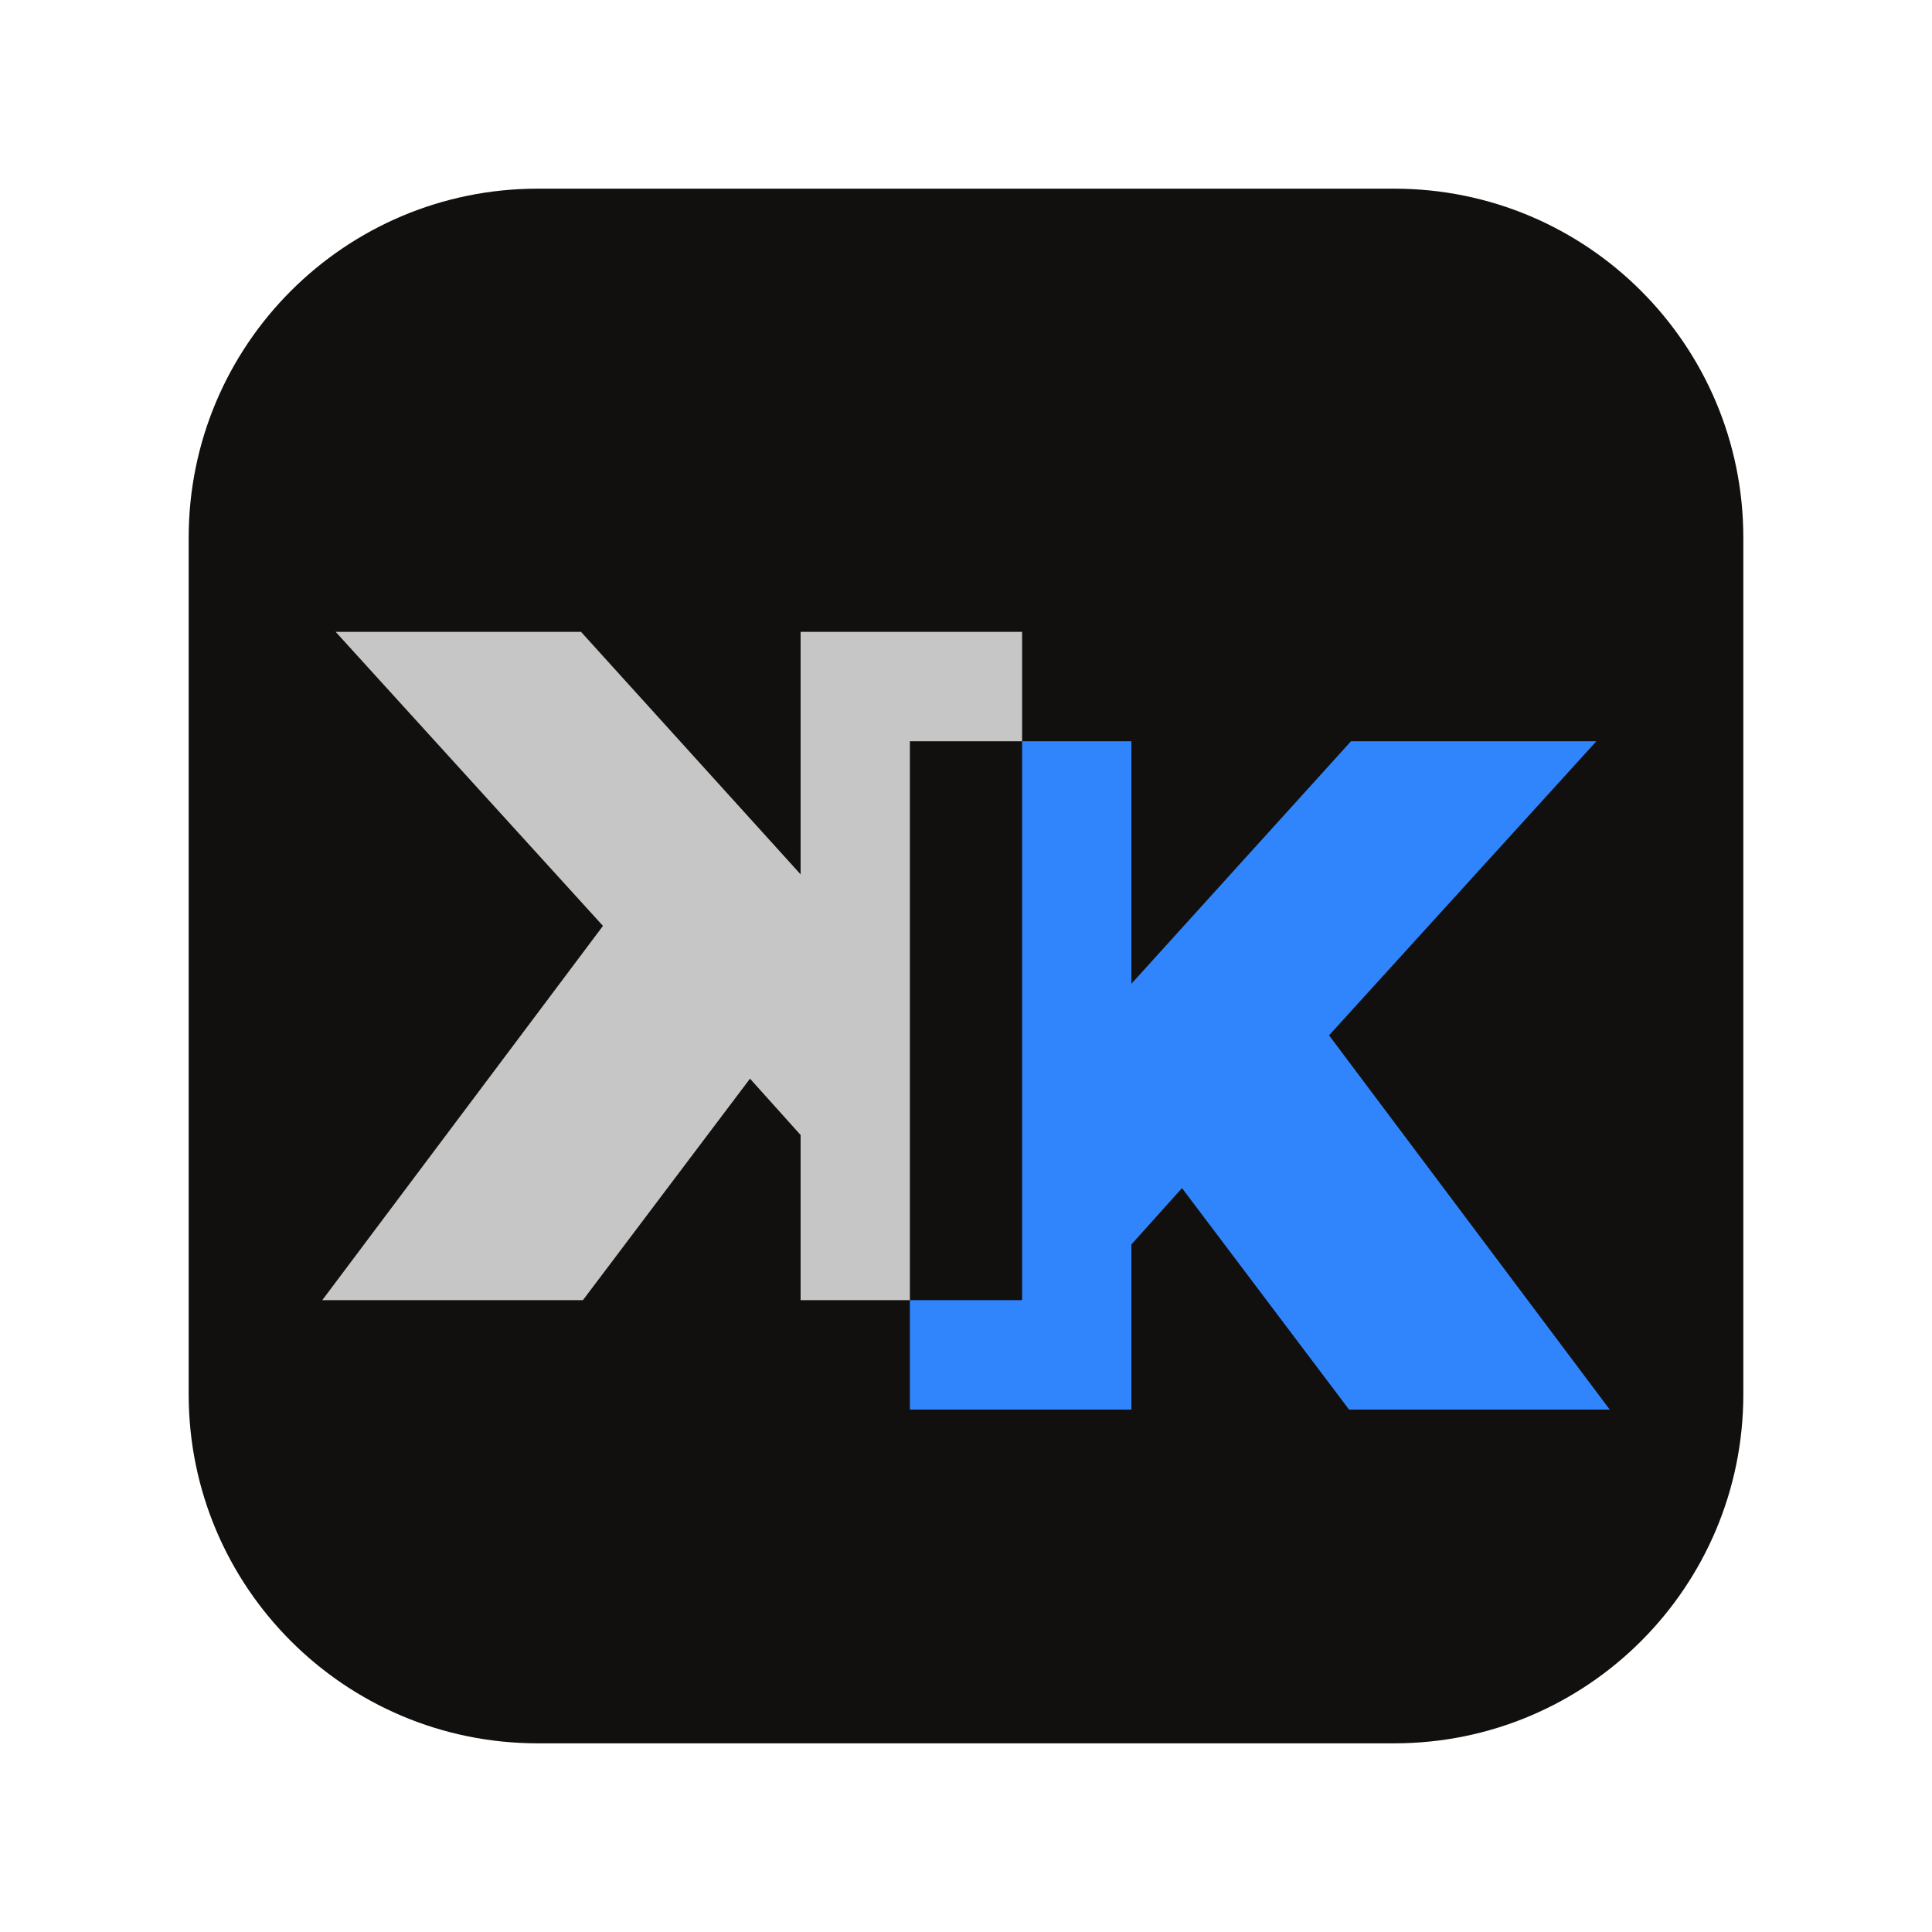
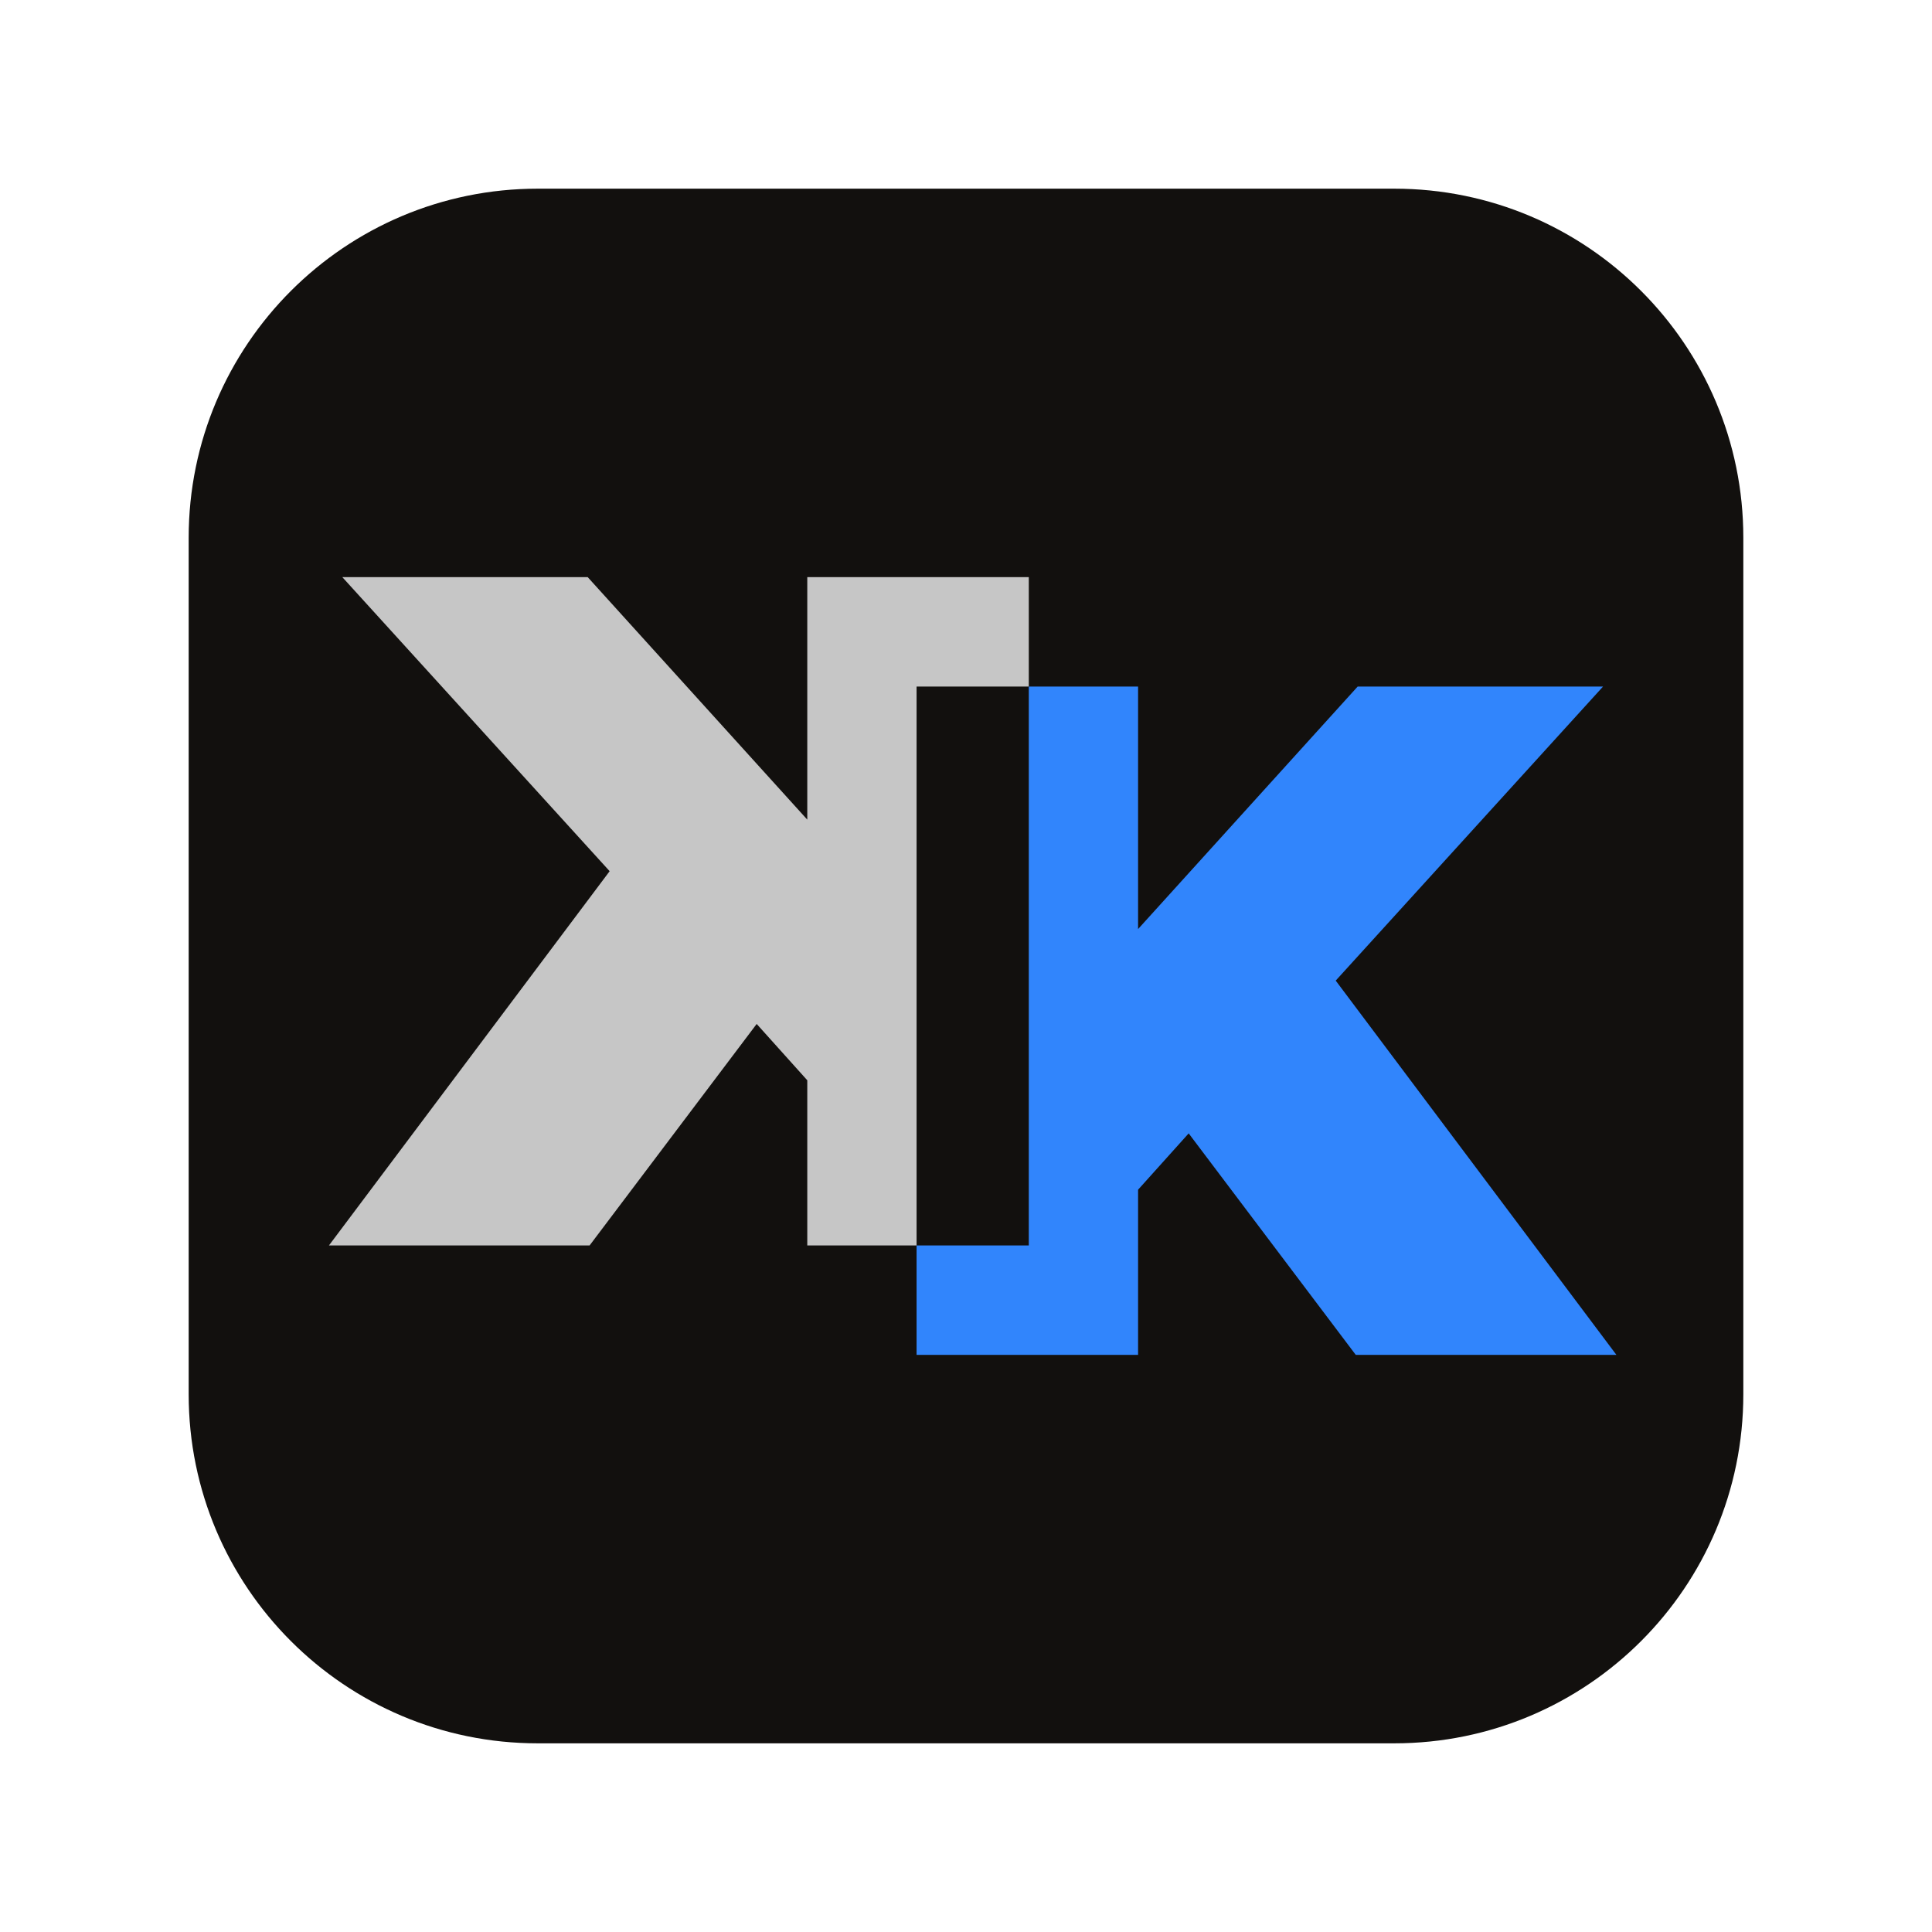
<svg xmlns="http://www.w3.org/2000/svg" width="1024" height="1024" viewBox="0 0 1024 1024" style="fill-rule:evenodd;clip-rule:evenodd;stroke-linejoin:round;stroke-miterlimit:2;">
  <rect x="100" y="100" width="824" height="824" rx="185" ry="185" style="fill:#12100e;" />
-   <g transform="translate(140.8,169.8) scale(1.45)">
+   <g transform="translate(144.34,140.8) scale(1.45)">
    <path d="M276.509,153.85l0,-40l-80.968,0l0,88.646l-80.27,-88.646l-89.693,0l97.72,107.492l-102.606,136.808l95.277,0l61.075,-80.968l18.497,20.591l0,60.377l39.951,0l0,-204.3l41.017,0Z" style="fill:#c6c6c6;" />
    <path d="M276.508,153.85l39.951,-0l0,88.646l80.27,-88.646l89.693,0l-97.72,107.492l102.606,136.808l-95.277,0l-61.075,-80.968l-18.497,20.591l0,60.377l-80.968,0l0,-40l41.017,0l0,-204.3Z" style="fill:#3185fc;" />
  </g>
</svg>
